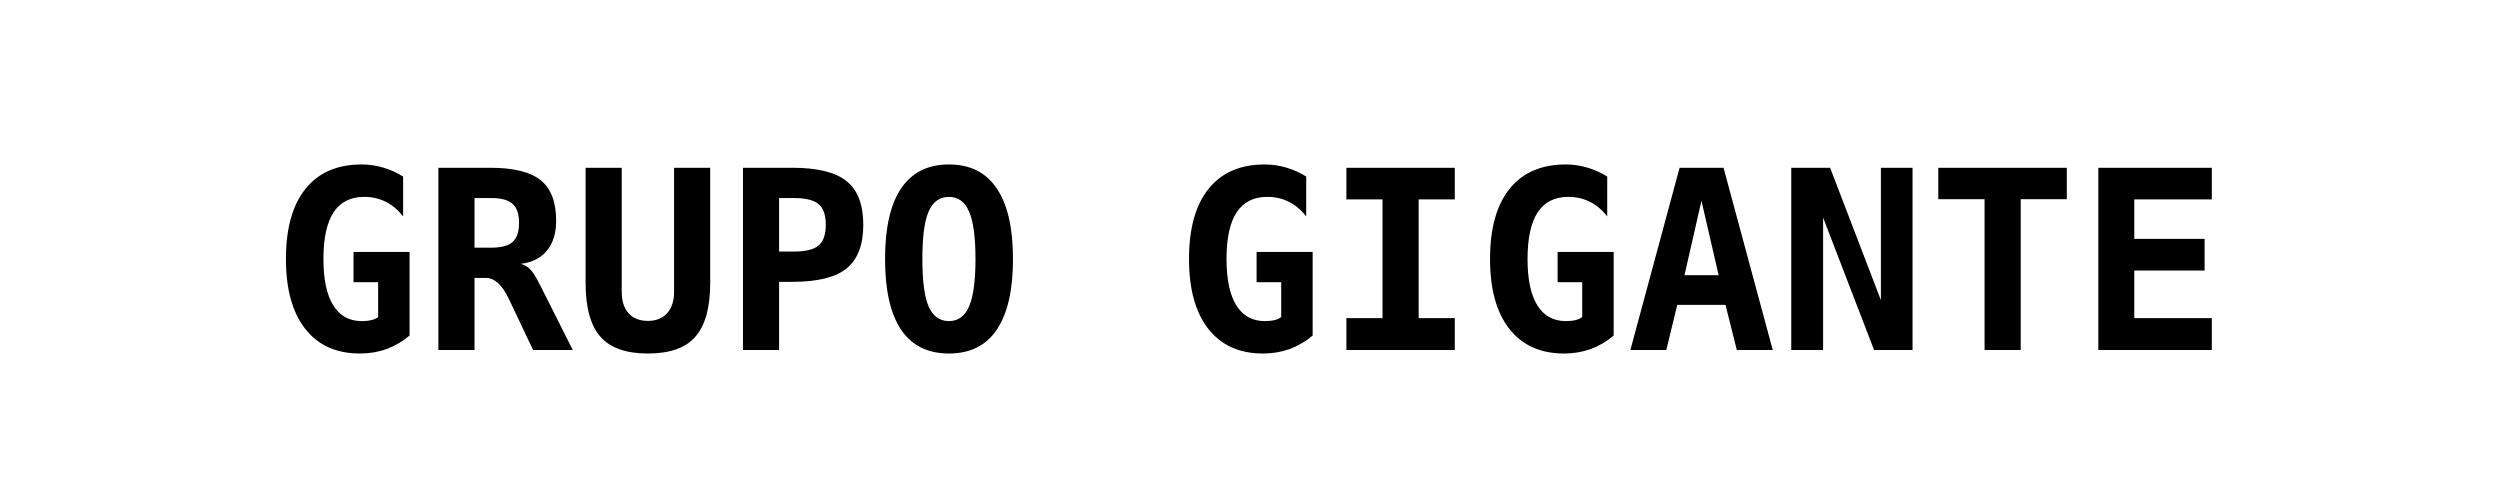
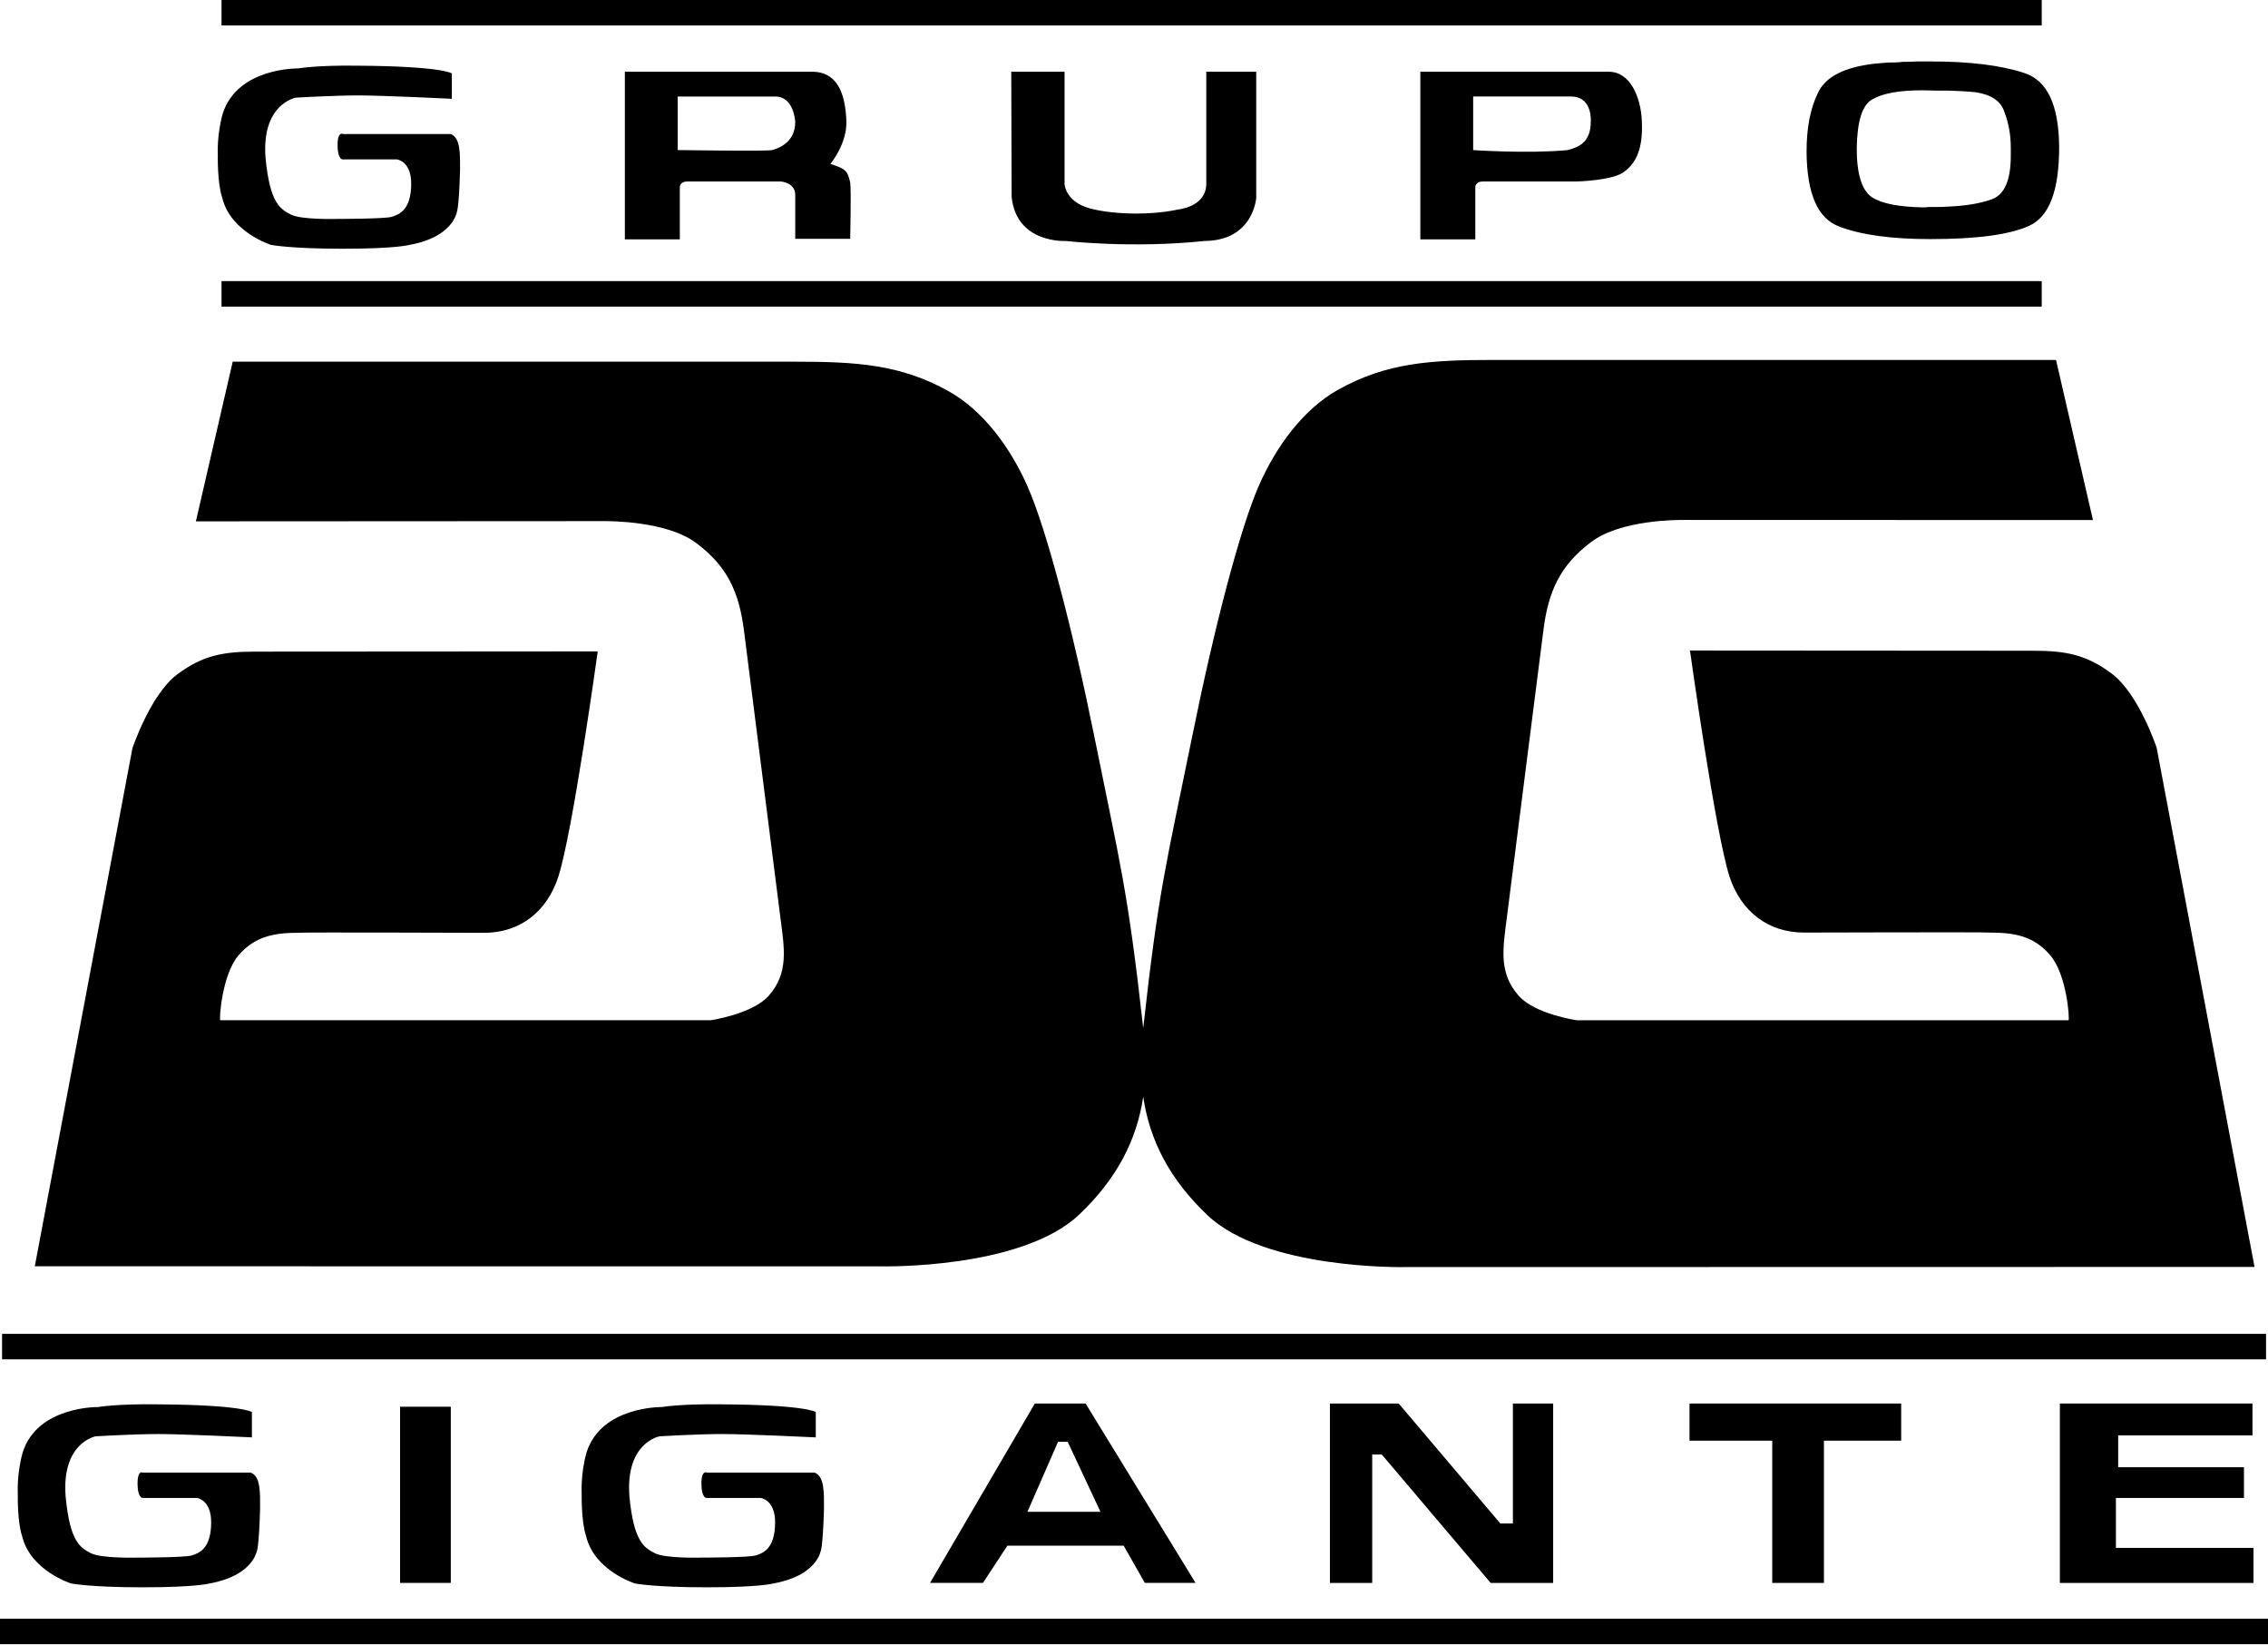
- <svg xmlns="http://www.w3.org/2000/svg" viewBox="0 0 200 40">
-   <text x="100" y="28" font-family="ui-monospace, SFMono-Regular, monospace" font-size="20" font-weight="600" text-anchor="middle" fill="currentColor">GRUPO GIGANTE</text>
+ <svg xmlns="http://www.w3.org/2000/svg" viewBox="0 0 1489.983 1080" height="1080" width="1489.983" xml:space="preserve" id="svg2" version="1.1">
+   <defs id="defs6" />
+   <g transform="matrix(25.40011,0,0,-25.40011,0,1080)" id="g10">
+     <g transform="scale(0.1)" id="g12">
+       <path id="path14" style="fill:#000000;fill-opacity:1;fill-rule:nonzero;stroke:none" d="m 557.809,231.813 c 0,0 -4.606,13.933 -11.629,19.191 -6.543,4.906 -11.957,5.898 -20.153,5.906 l -88.922,0.059 c 0,0 6.52,-46.989 10.231,-58.489 2.941,-8.914 9.883,-14.453 19.273,-14.453 0,0 47.586,0.145 47.985,0 6.558,0 11.531,-0.941 15.711,-5.902 4.316,-5.047 5.043,-16.77 4.703,-16.77 h -127.18 c 0,0 -10.805,1.54 -15.015,6.321 -5.274,5.949 -4.083,12.269 -3.083,20.183 l 9.465,74.368 c 1.262,10.066 4.317,16.777 12.407,22.847 7.699,5.762 22.441,5.664 23.961,5.664 l 105.769,-0.031 -9.555,41.402 H 386.094 c -15.906,0 -27.512,-0.675 -40.074,-7.746 -8.805,-4.949 -15.836,-14.383 -20.344,-24.586 -4.926,-11.125 -11.668,-37.047 -17.324,-65.039 -6.7,-33.027 -8.661,-39.258 -12.664,-75.41 -4.028,36.067 -5.973,42.285 -12.618,75.27 -5.644,27.879 -12.386,53.742 -17.32,64.847 -4.492,10.176 -11.504,19.563 -20.301,24.528 -12.519,7.031 -24.078,7.691 -39.953,7.691 H 60.188 l -9.523,-41.293 105.504,0.059 c 1.504,0 16.207,0.074 23.898,-5.657 8.086,-6.043 11.125,-12.742 12.375,-22.789 l 9.414,-74.171 c 1.012,-7.887 2.204,-14.211 -3.042,-20.137 -4.211,-4.731 -14.958,-6.313 -14.958,-6.313 H 56.965 c -0.316,0 0.399,11.707 4.715,16.762 4.172,4.895 9.148,5.855 15.672,5.855 0.398,0.149 47.843,-0.019 47.843,-0.019 9.348,0 16.282,5.527 19.192,14.449 3.742,11.465 10.211,58.328 10.211,58.328 L 65.926,256.68 c -8.184,0 -13.547,-0.989 -20.094,-5.887 -6.973,-5.25 -11.586,-19.125 -11.586,-19.125 L 9,97.727 228.168,97.707 c 0,0 36,-0.766 50.934,13.363 9.66,9.172 14.898,19.153 16.586,30.493 1.675,-11.387 6.914,-21.415 16.613,-30.629 14.984,-14.18 51.07,-13.415 51.07,-13.415 l 219.75,0.039 -25.312,134.254" />
+       <path id="path16" style="fill:#000000;fill-opacity:1;fill-rule:nonzero;stroke:none" d="m 116.867,406.211 v -6.559 c 0,0 -17.902,0.868 -24.164,0.868 -6.258,0 -16.199,-0.575 -16.199,-0.575 0,0 -8.957,-1.582 -7.816,-15.691 1.137,-11.695 3.832,-13.109 6.527,-14.535 2.715,-1.426 12.094,-1.137 12.094,-1.137 0,0 12.355,0 14.05,0.551 1.719,0.586 4.996,1.582 4.996,8.566 0,5.856 -3.683,6.274 -3.683,6.274 H 88.59 c 0,0 -1.281,0 -1.281,3.695 0,3.727 1.43,2.863 1.43,2.863 h 27.84 c 2.551,-1 2.414,-5.14 2.414,-9.261 -0.281,-10.125 -0.855,-10.993 -0.855,-10.993 0,0 -0.996,-6.41 -12.207,-8.406 0,0 -3.414,-1 -17.192,-1 -13.797,0 -18.645,1 -18.645,1 0,0 -10.504,3.27 -12.637,12.27 -1.277,3.691 -1.121,10.988 -1.121,10.988 0,0 -0.293,5.109 1.27,10.676 3.82,11.976 19.465,11.695 19.465,11.695 0,0 4.836,0.863 15.484,0.707 21.898,-0.141 24.312,-1.996 24.312,-1.996" />
+       <path id="path18" style="fill:#000000;fill-opacity:1;fill-rule:nonzero;stroke:none" d="m 214.781,382.805 c 0,0 4.434,5.312 4.121,11.289 -0.269,5.972 -1.793,12.324 -8.523,12.547 h -48.762 v -43.34 h 14.215 v 13.402 c 0,0 -0.144,1.559 2,1.559 h 24.141 c 0,0 3.711,-0.27 3.711,-3.43 v -11.394 h 14.218 c 0,0 0.282,12.488 0,14.554 -0.734,3.309 -1.425,3.559 -5.121,4.813 m -15.07,3.578 c -1.281,-0.34 -24.43,0 -24.43,0 v 13.847 h 25.293 c 4.828,0 5.11,-6.566 5.11,-6.566 0,-5.547 -4.684,-6.894 -5.973,-7.281" />
+       <path id="path20" style="fill:#000000;fill-opacity:1;fill-rule:nonzero;stroke:none" d="m 420.324,380.957 c 3.559,2.746 4.617,7.148 4.324,13.145 -0.3,5.964 -2.988,12.539 -8.535,12.539 h -48.75 v -43.34 h 14.215 v 13.41 c 0,0 -0.144,1.551 2,1.551 h 24.176 c 0,0 9.844,0.215 12.57,2.695 m -14.867,5.422 c -10.23,-0.969 -24.43,0 -24.43,0 v 13.859 h 25.274 c 5.742,0 5.137,-6.574 5.137,-6.574 0,-5.559 -3.5,-6.594 -5.981,-7.285" />
+       <path id="path22" style="fill:#000000;fill-opacity:1;fill-rule:nonzero;stroke:none" d="m 261.555,406.645 h 13.785 v -29.094 c 0,0 0.25,-5.102 7.816,-6.547 0,0 4.149,-1.039 10.696,-1.039 6.546,0 10.746,1.039 10.746,1.039 0,0 7.3,0.601 7.398,6.547 v 29.094 h 12.918 V 374 c 0,0 -0.719,-11.027 -13.351,-11.121 -18.731,-1.981 -35.934,0 -35.934,0 0,0 -12.766,-0.731 -13.977,11.41 l -0.097,32.356" />
+       <path id="path24" style="fill:#000000;fill-opacity:1;fill-rule:nonzero;stroke:none" d="m 470.207,401.195 c 1.922,4.11 6.684,6.582 14.531,7.524 1.16,0.109 2.325,0.207 3.586,0.304 1.281,0 2.543,0 3.813,0.184 1.172,0 2.336,0 3.617,0.094 h 3.695 c 9.949,0 17.895,-0.961 24.039,-2.957 6.035,-1.903 9.012,-8.293 9.098,-19.172 0,-11.25 -2.527,-18.012 -7.797,-20.395 -5.109,-2.293 -13.578,-3.414 -25.426,-3.414 -9.961,0 -17.808,1.028 -23.617,3.227 -5.637,2.094 -8.379,8.476 -8.488,19.262 v 0.086 c 0,6.093 0.933,11.144 2.949,15.257 m 13.938,-27 c 2.66,-1.691 7.097,-2.523 13.304,-2.629 h 0.477 c 0.187,0 0.359,0 0.679,0.106 h 0.524 0.609 1.766 c 0.516,0 1.117,0 1.785,0.07 4.781,0.172 8.699,0.762 11.91,1.938 3.239,1.175 4.879,4.867 4.879,11.269 v 0.989 1.019 c 0,3.289 -0.527,6.324 -1.64,9.262 -0.911,2.844 -3.395,4.511 -7.489,5.129 -2.199,0.234 -4.48,0.324 -6.875,0.41 -2.211,0 -4.519,0 -6.886,0.086 -5.946,0 -10.204,-0.758 -12.965,-2.364 -2.621,-1.496 -3.879,-5.726 -3.989,-12.679 v 0.078 c 0,-6.625 1.274,-10.844 3.911,-12.684" />
+       <path id="path26" style="fill:#000000;fill-opacity:1;fill-rule:nonzero;stroke:none" d="M 0.535,73.66 H 586.102 v 6.594 H 0.535 v -6.594" />
+       <path id="path28" style="fill:#000000;fill-opacity:1;fill-rule:nonzero;stroke:none" d="M 0,0 H 586.605 V 6.586 H 0 V 0" />
+       <path id="path30" style="fill:#000000;fill-opacity:1;fill-rule:nonzero;stroke:none" d="m 65.156,60.039 v -6.555 c 0,0 -17.91,0.863 -24.16,0.863 -6.262,0 -16.211,-0.582 -16.211,-0.582 0,0 -8.945,-1.562 -7.801,-15.676 1.117,-11.711 3.812,-13.117 6.508,-14.555 2.707,-1.414 12.086,-1.145 12.086,-1.145 0,0 12.363,0 14.07,0.574 1.699,0.57 4.969,1.57 4.969,8.562 0,5.848 -3.668,6.285 -3.668,6.285 h -14.082 c 0,0 -1.289,0 -1.289,3.715 0,3.695 1.414,2.84 1.414,2.84 H 64.875 c 2.551,-0.988 2.398,-5.129 2.398,-9.262 -0.293,-10.152 -0.828,-10.988 -0.828,-10.988 0,0 -1.027,-6.422 -12.226,-8.41 0,0 -3.434,-0.996 -17.227,-0.996 -13.762,0 -18.602,0.996 -18.602,0.996 0,0 -10.52,3.27 -12.676,12.262 -1.27,3.723 -1.113,10.976 -1.113,10.976 0,0 -0.293,5.141 1.281,10.691 3.832,11.973 19.48,11.691 19.48,11.691 0,0 4.82,0.863 15.48,0.699 21.891,-0.137 24.312,-1.988 24.312,-1.988" />
+       <path id="path32" style="fill:#000000;fill-opacity:1;fill-rule:nonzero;stroke:none" d="m 210.996,60.039 v -6.555 c 0,0 -17.91,0.863 -24.16,0.863 -6.254,0 -16.211,-0.582 -16.211,-0.582 0,0 -8.953,-1.562 -7.82,-15.676 1.148,-11.711 3.843,-13.117 6.558,-14.555 2.696,-1.414 12.055,-1.145 12.055,-1.145 0,0 12.383,0 14.102,0.574 1.707,0.57 4.957,1.57 4.957,8.562 0,5.848 -3.688,6.285 -3.688,6.285 h -14.082 c 0,0 -1.289,0 -1.289,3.715 0,3.695 1.445,2.84 1.445,2.84 h 27.84 c 2.551,-0.988 2.418,-5.129 2.418,-9.262 -0.289,-10.152 -0.844,-10.988 -0.844,-10.988 0,0 -0.988,-6.422 -12.23,-8.41 0,0 -3.414,-0.996 -17.184,-0.996 -13.781,0 -18.633,0.996 -18.633,0.996 0,0 -10.531,3.27 -12.644,12.262 -1.281,3.723 -1.137,10.976 -1.137,10.976 0,0 -0.308,5.141 1.274,10.691 3.851,11.973 19.472,11.691 19.472,11.691 0,0 4.821,0.863 15.496,0.699 21.883,-0.137 24.305,-1.988 24.305,-1.988" />
+       <path id="path34" style="fill:#000000;fill-opacity:1;fill-rule:nonzero;stroke:none" d="m 116.594,15.848 h -13.121 v 45.562 h 13.121 V 15.848" />
+       <path id="path36" style="fill:#000000;fill-opacity:1;fill-rule:nonzero;stroke:none" d="M 280.781,62.242 H 267.656 L 240.551,15.848 h 13.683 l 6.313,9.621 h 30.086 l 5.469,-9.621 h 13.121 z m -15.043,-28.008 7.922,18.113 h 2.485 l 8.484,-18.113 h -18.891" />
+       <path id="path38" style="fill:#000000;fill-opacity:1;fill-rule:nonzero;stroke:none" d="M 343.973,62.238 V 15.844 h 10.941 V 49.043 h 2.481 l 28.152,-33.199 h 16.168 V 62.238 H 391.301 V 31.215 h -3.25 L 361.77,62.238 h -17.797" />
+       <path id="path40" style="fill:#000000;fill-opacity:1;fill-rule:nonzero;stroke:none" d="m 436.984,62.238 v -9.609 h 21.395 V 15.844 h 13.371 v 36.785 h 19.98 v 9.609 h -54.746" />
+       <path id="path42" style="fill:#000000;fill-opacity:1;fill-rule:nonzero;stroke:none" d="M 532.77,62.238 V 15.84 h 50.082 v 9.062 H 547.27 v 12.914 h 33.117 v 7.945 h -32.535 v 8.234 h 34.738 v 8.242 h -49.82" />
+       <path id="path44" style="fill:#000000;fill-opacity:1;fill-rule:nonzero;stroke:none" d="M 57.297,345.902 H 528.078 V 352.5 H 57.297 v -6.598" />
+       <path id="path46" style="fill:#000000;fill-opacity:1;fill-rule:nonzero;stroke:none" d="M 57.297,418.613 H 528.078 v 6.582 H 57.297 v -6.582" />
+     </g>
+   </g>
</svg>
